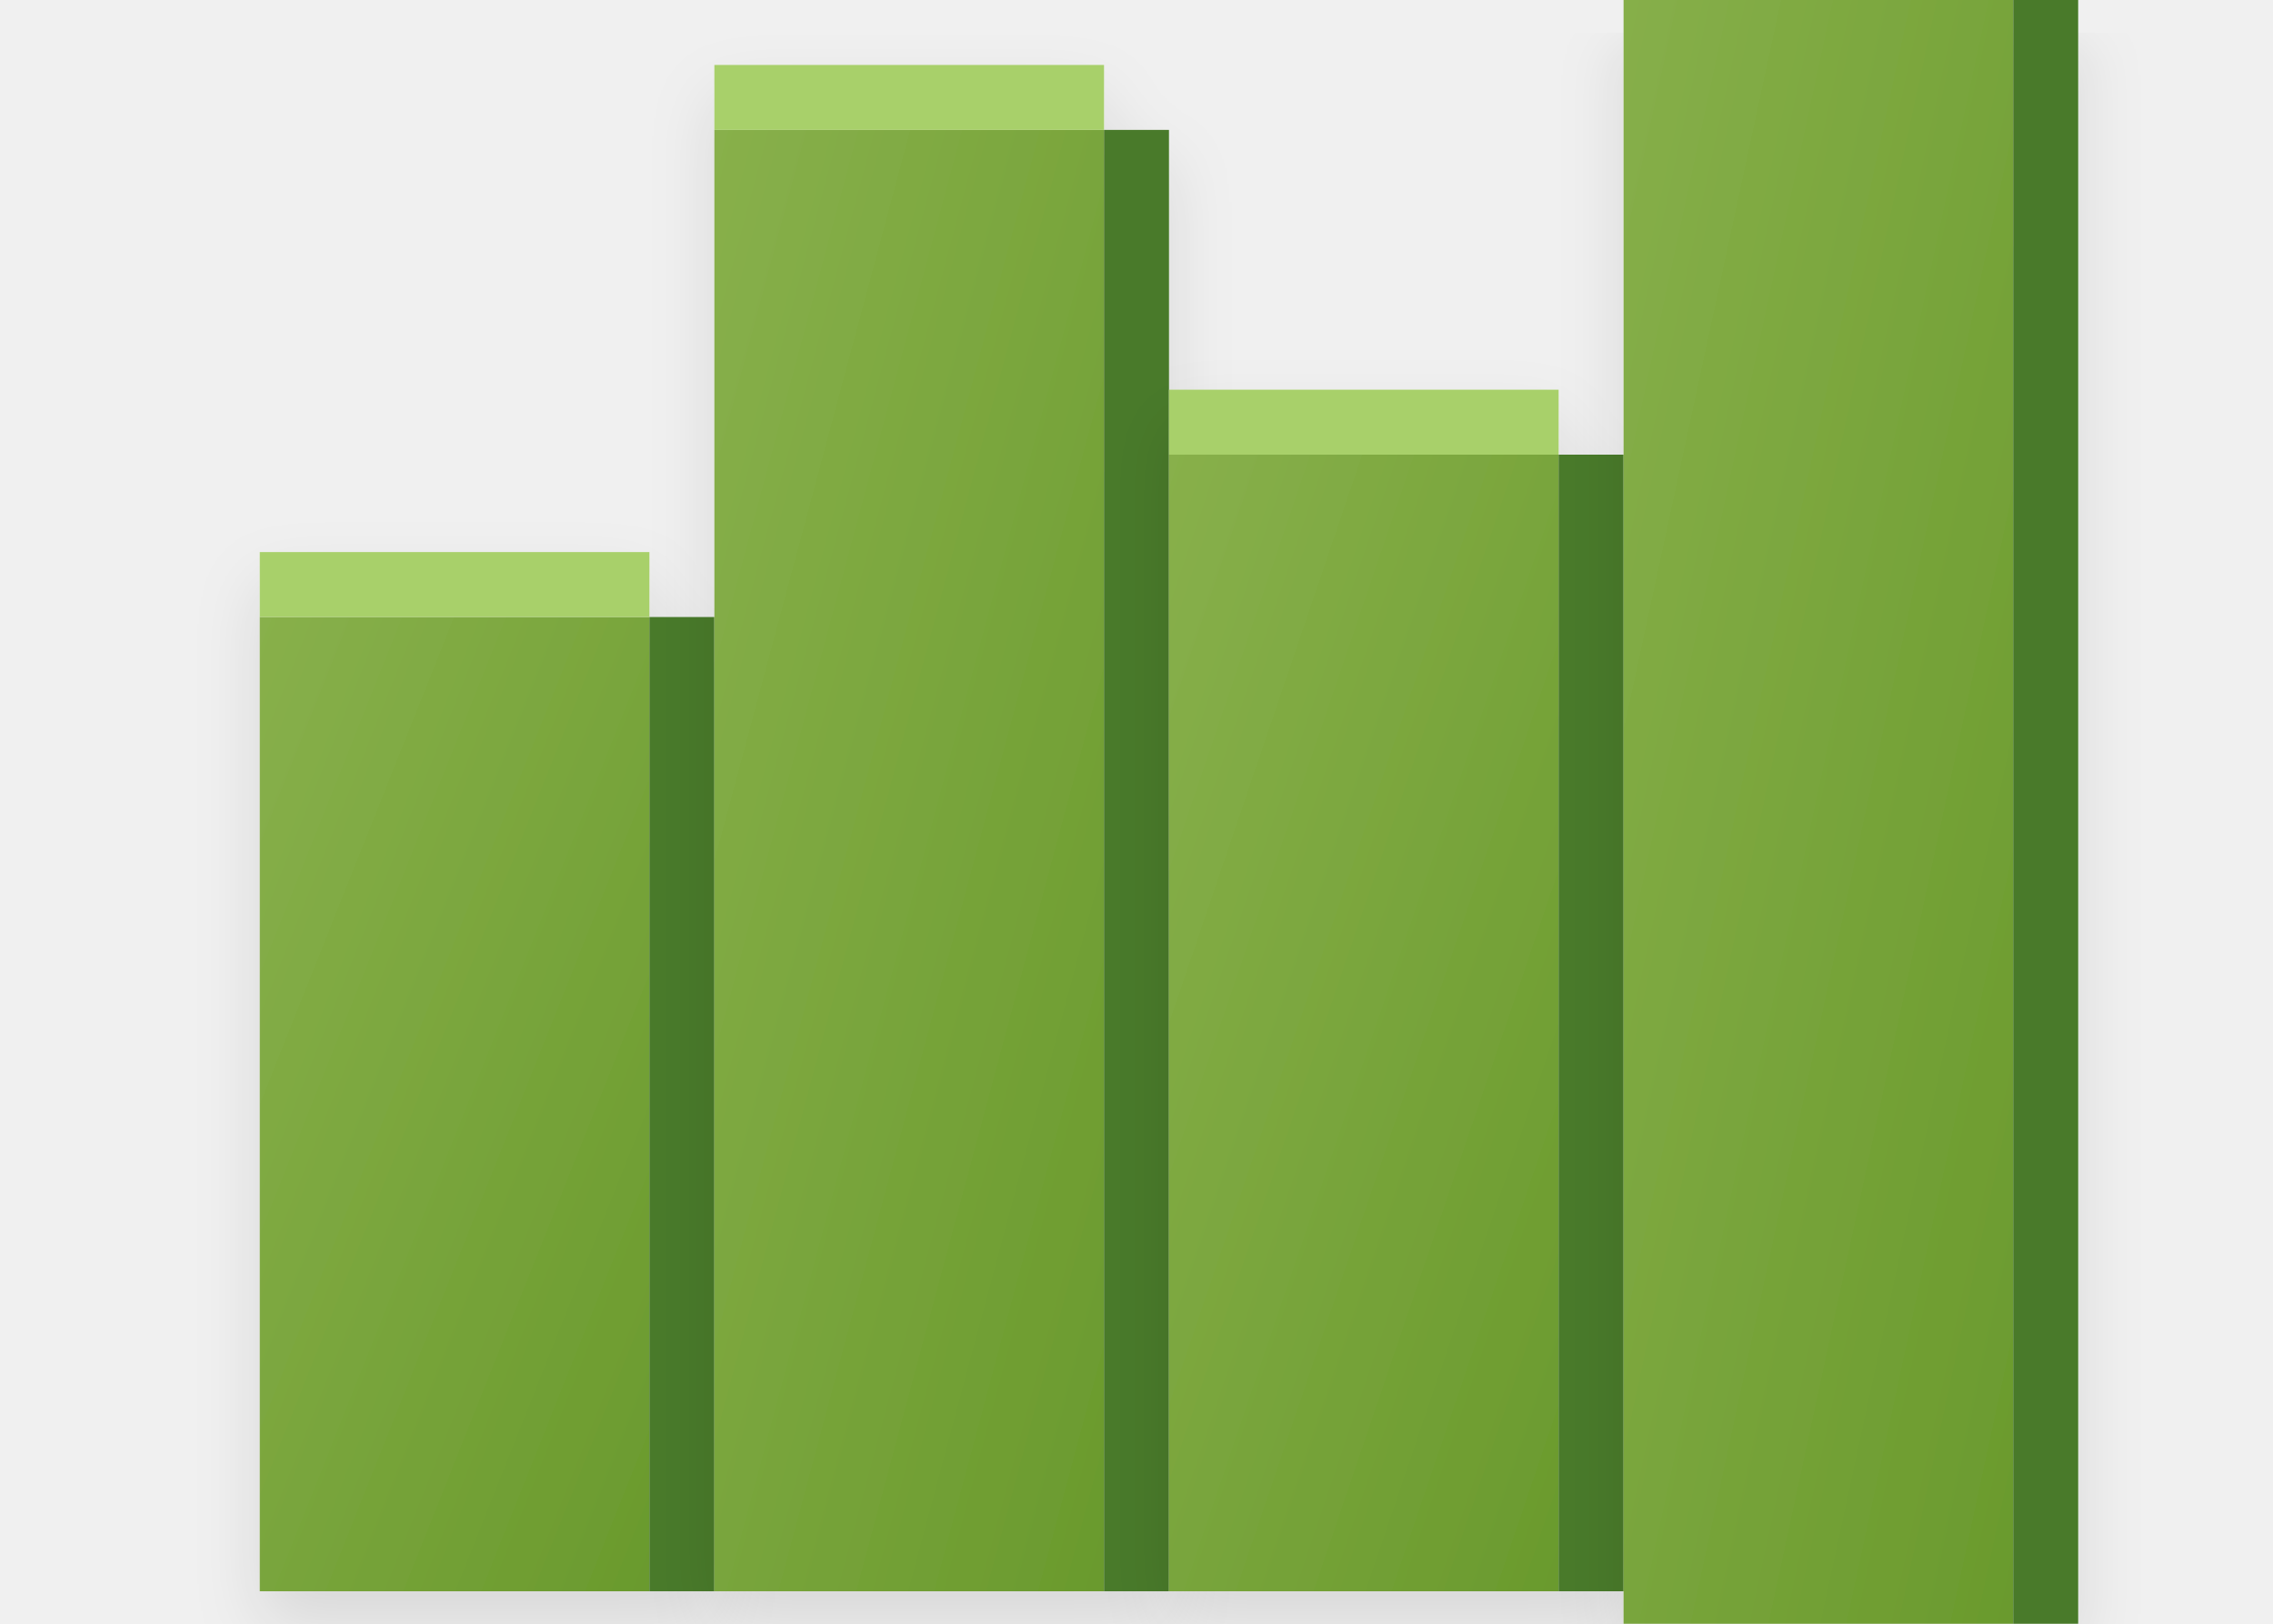
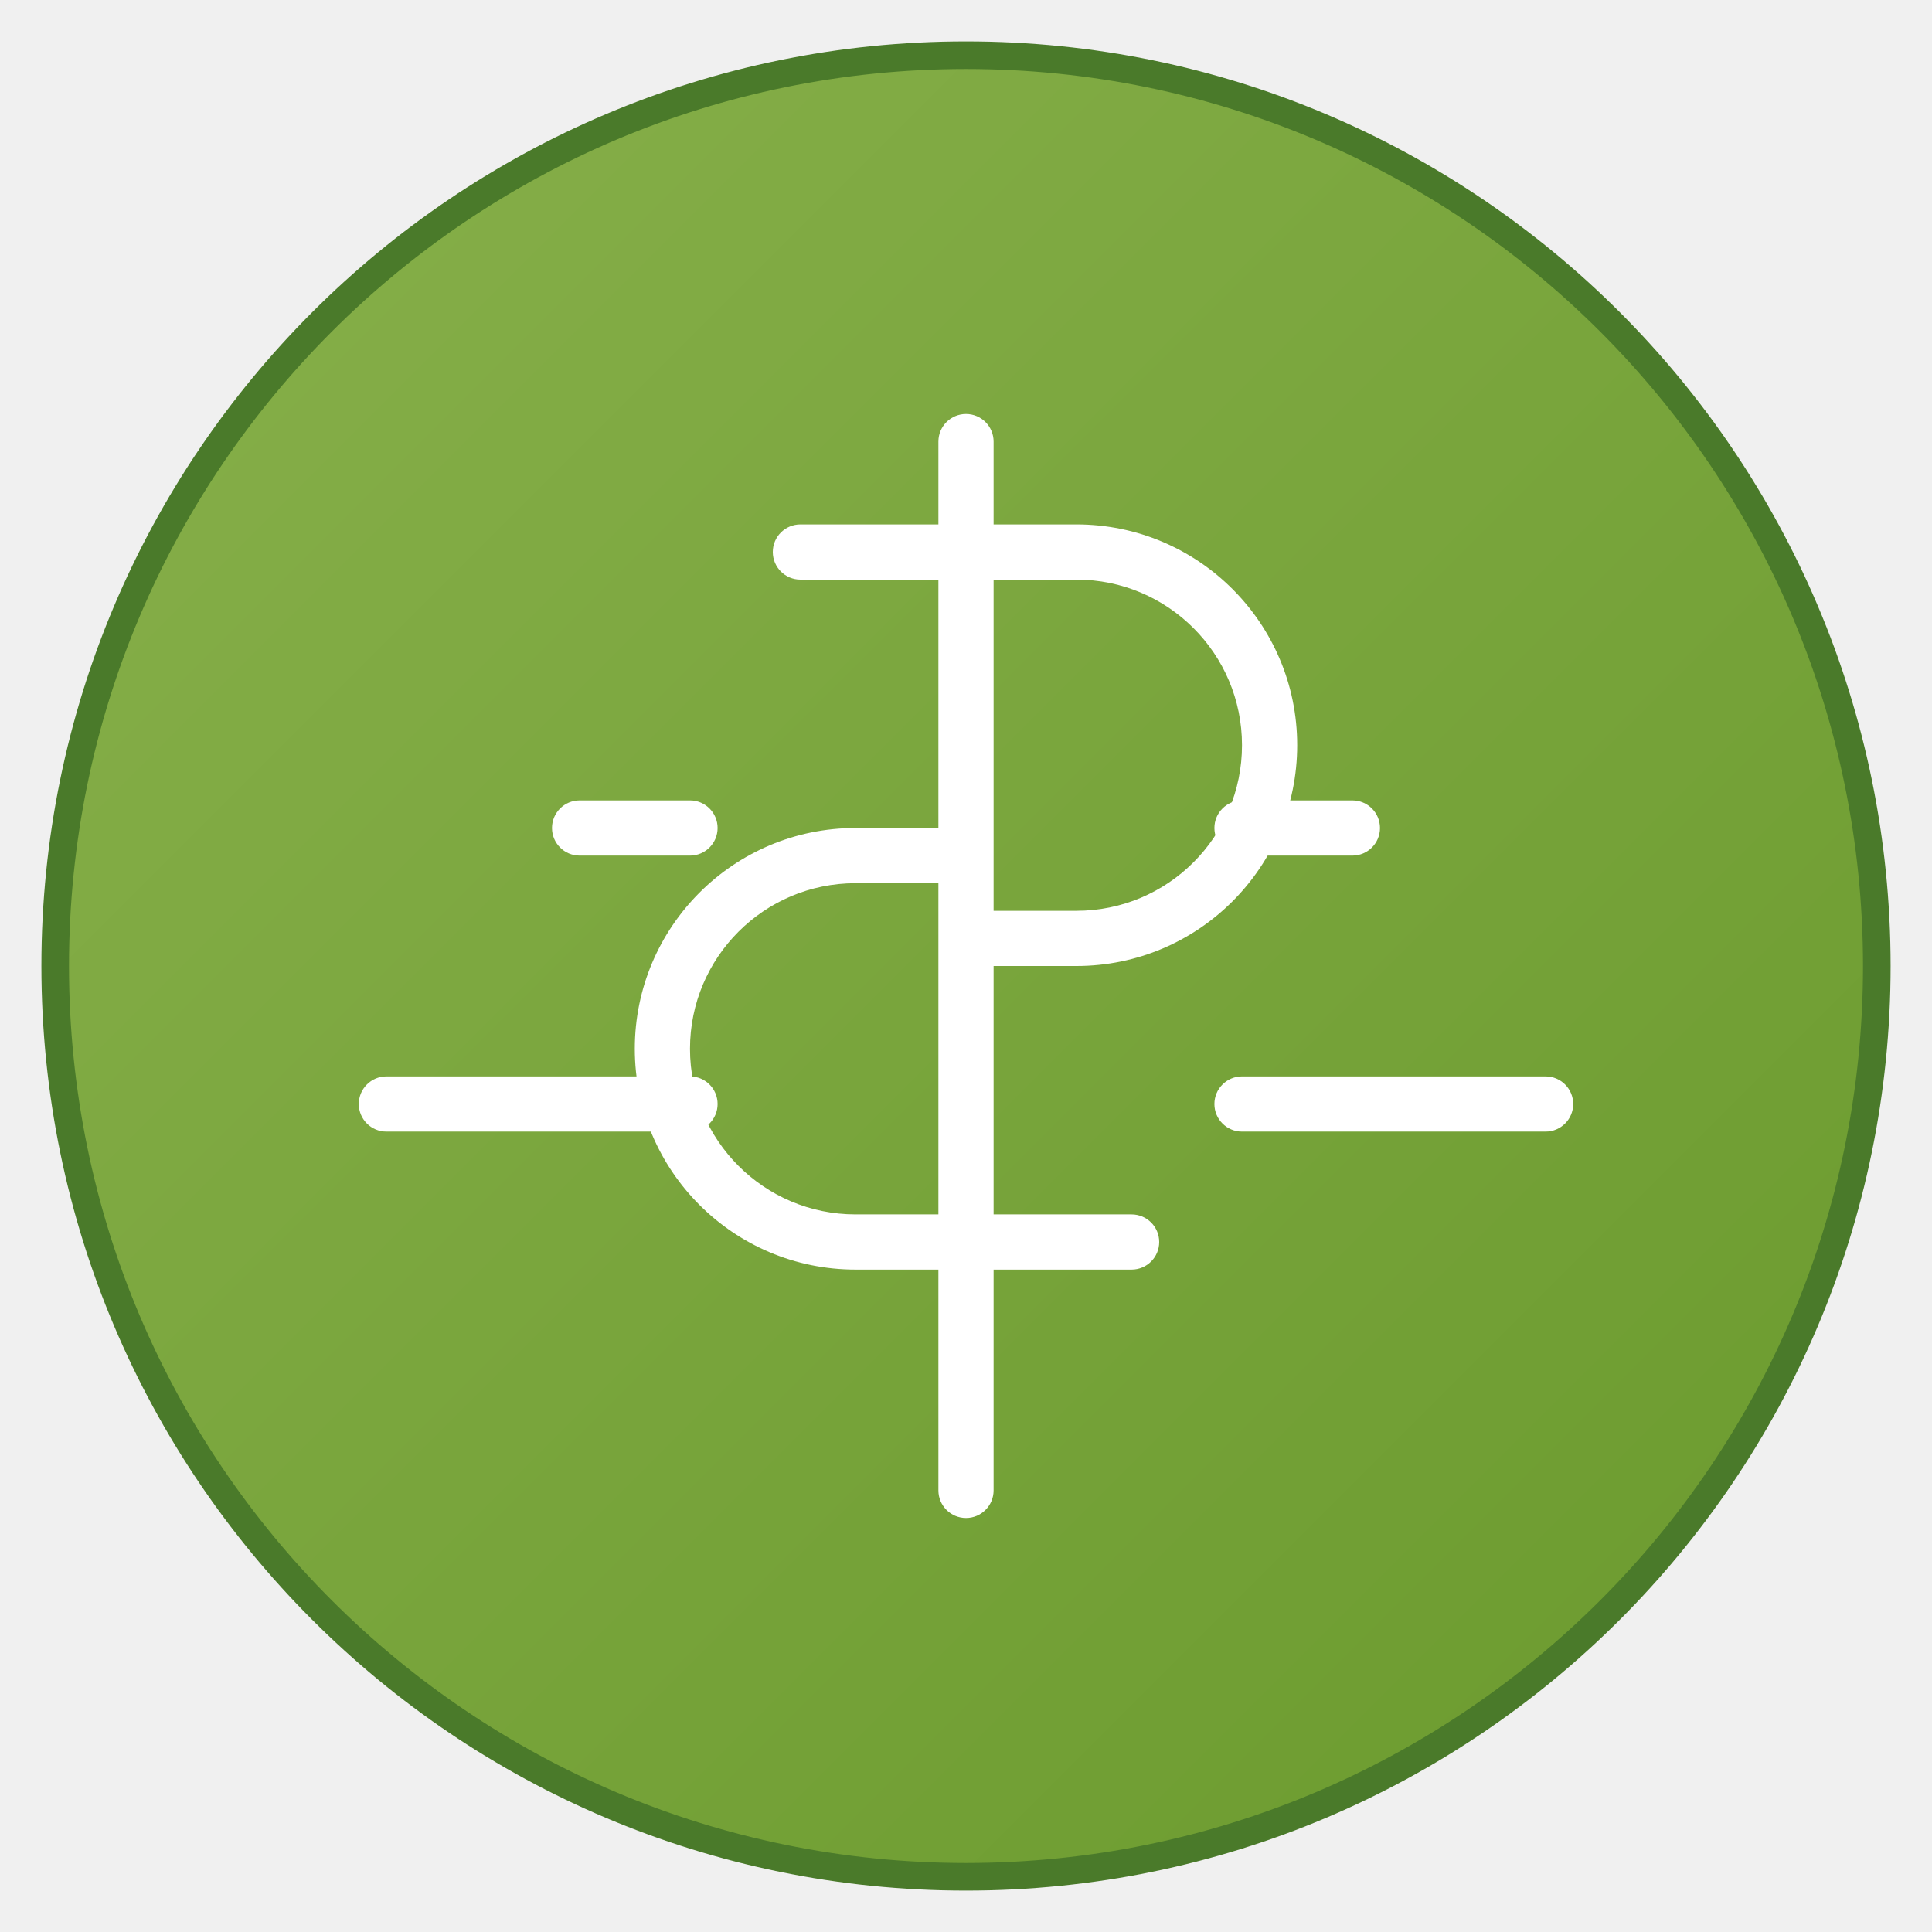
- <svg xmlns="http://www.w3.org/2000/svg" width="70" height="50" viewBox="0 0 70 50" fill="none">
+ <svg xmlns="http://www.w3.org/2000/svg" width="70" height="70" viewBox="0 0 70 70" fill="none">
  <defs>
-     <linearGradient id="gradient" x1="0" y1="0" x2="1" y2="1">
+     <linearGradient id="gradient" x1="0%" y1="0%" x2="100%" y2="100%">
      <stop offset="0%" stop-color="#88B04B" />
      <stop offset="100%" stop-color="#6A9A2D" />
    </linearGradient>
-     <filter id="shadow" x="-20%" y="-20%" width="140%" height="140%">
-       <feGaussianBlur in="SourceAlpha" stdDeviation="1" />
-       <feOffset dx="0" dy="1" />
-       <feComponentTransfer>
-         <feFuncA type="linear" slope="0.1" />
-       </feComponentTransfer>
-       <feMerge>
-         <feMergeNode />
-         <feMergeNode in="SourceGraphic" />
-       </feMerge>
-     </filter>
  </defs>
-   <g transform="translate(35, 25) perspective(500) rotateX(-10) translate(-35, -25)">
-     <g filter="url(#shadow)">
-       <rect x="8" y="19" width="12" height="30" fill="url(#gradient)" />
-       <rect x="20" y="19" width="2" height="30" fill="#4A7A2A" />
-       <rect x="8" y="17" width="12" height="2" fill="#A8D06B" />
-     </g>
-     <g filter="url(#shadow)">
-       <rect x="22" y="4" width="12" height="45" fill="url(#gradient)" />
-       <rect x="34" y="4" width="2" height="45" fill="#4A7A2A" />
-       <rect x="22" y="2" width="12" height="2" fill="#A8D06B" />
-     </g>
-     <g filter="url(#shadow)">
-       <rect x="36" y="14" width="12" height="35" fill="url(#gradient)" />
-       <rect x="48" y="14" width="2" height="35" fill="#4A7A2A" />
-       <rect x="36" y="12" width="12" height="2" fill="#A8D06B" />
-     </g>
-     <g filter="url(#shadow)">
-       <rect x="50" y="-5" width="12" height="55" fill="url(#gradient)" />
-       <rect x="62" y="-5" width="2" height="55" fill="#4A7A2A" />
-       <rect x="50" y="-7" width="12" height="2" fill="#A8D06B" />
-     </g>
-   </g>
+   <circle cx="35" cy="35" r="33" fill="url(#gradient)" stroke="#4A7A2A" stroke-width="1" />
+   <path d="M35 15C34.448 15 34 15.448 34 16V19H29C28.448 19 28 19.448 28 20C28 20.552 28.448 21 29 21H34V30H31C26.582 30 23 33.582 23 38C23 42.418 26.582 46 31 46H34V54C34 54.552 34.448 55 35 55C35.552 55 36 54.552 36 54V46H41C41.552 46 42 45.552 42 45C42 44.448 41.552 44 41 44H36V35H39C43.418 35 47 31.418 47 27C47 22.582 43.418 19 39 19H36V16C36 15.448 35.552 15 35 15ZM31 32H34V44H31C27.686 44 25 41.314 25 38C25 34.686 27.686 32 31 32ZM36 21H39C42.314 21 45 23.686 45 27C45 30.314 42.314 33 39 33H36V21Z" fill="white" />
+   <path d="M13 40C13 39.448 13.448 39 14 39H25C25.552 39 26 39.448 26 40C26 40.552 25.552 41 25 41H14C13.448 41 13 40.552 13 40Z" fill="white" />
+   <path d="M44 40C44 39.448 44.448 39 45 39H56C56.552 39 57 39.448 57 40C57 40.552 56.552 41 56 41H45C44.448 41 44 40.552 44 40Z" fill="white" />
+   <path d="M20 30C20 29.448 20.448 29 21 29H25C25.552 29 26 29.448 26 30C26 30.552 25.552 31 25 31H21C20.448 31 20 30.552 20 30Z" fill="white" />
+   <path d="M44 30C44 29.448 44.448 29 45 29H49C49.552 29 50 29.448 50 30C50 30.552 49.552 31 49 31H45C44.448 31 44 30.552 44 30Z" fill="white" />
</svg>
